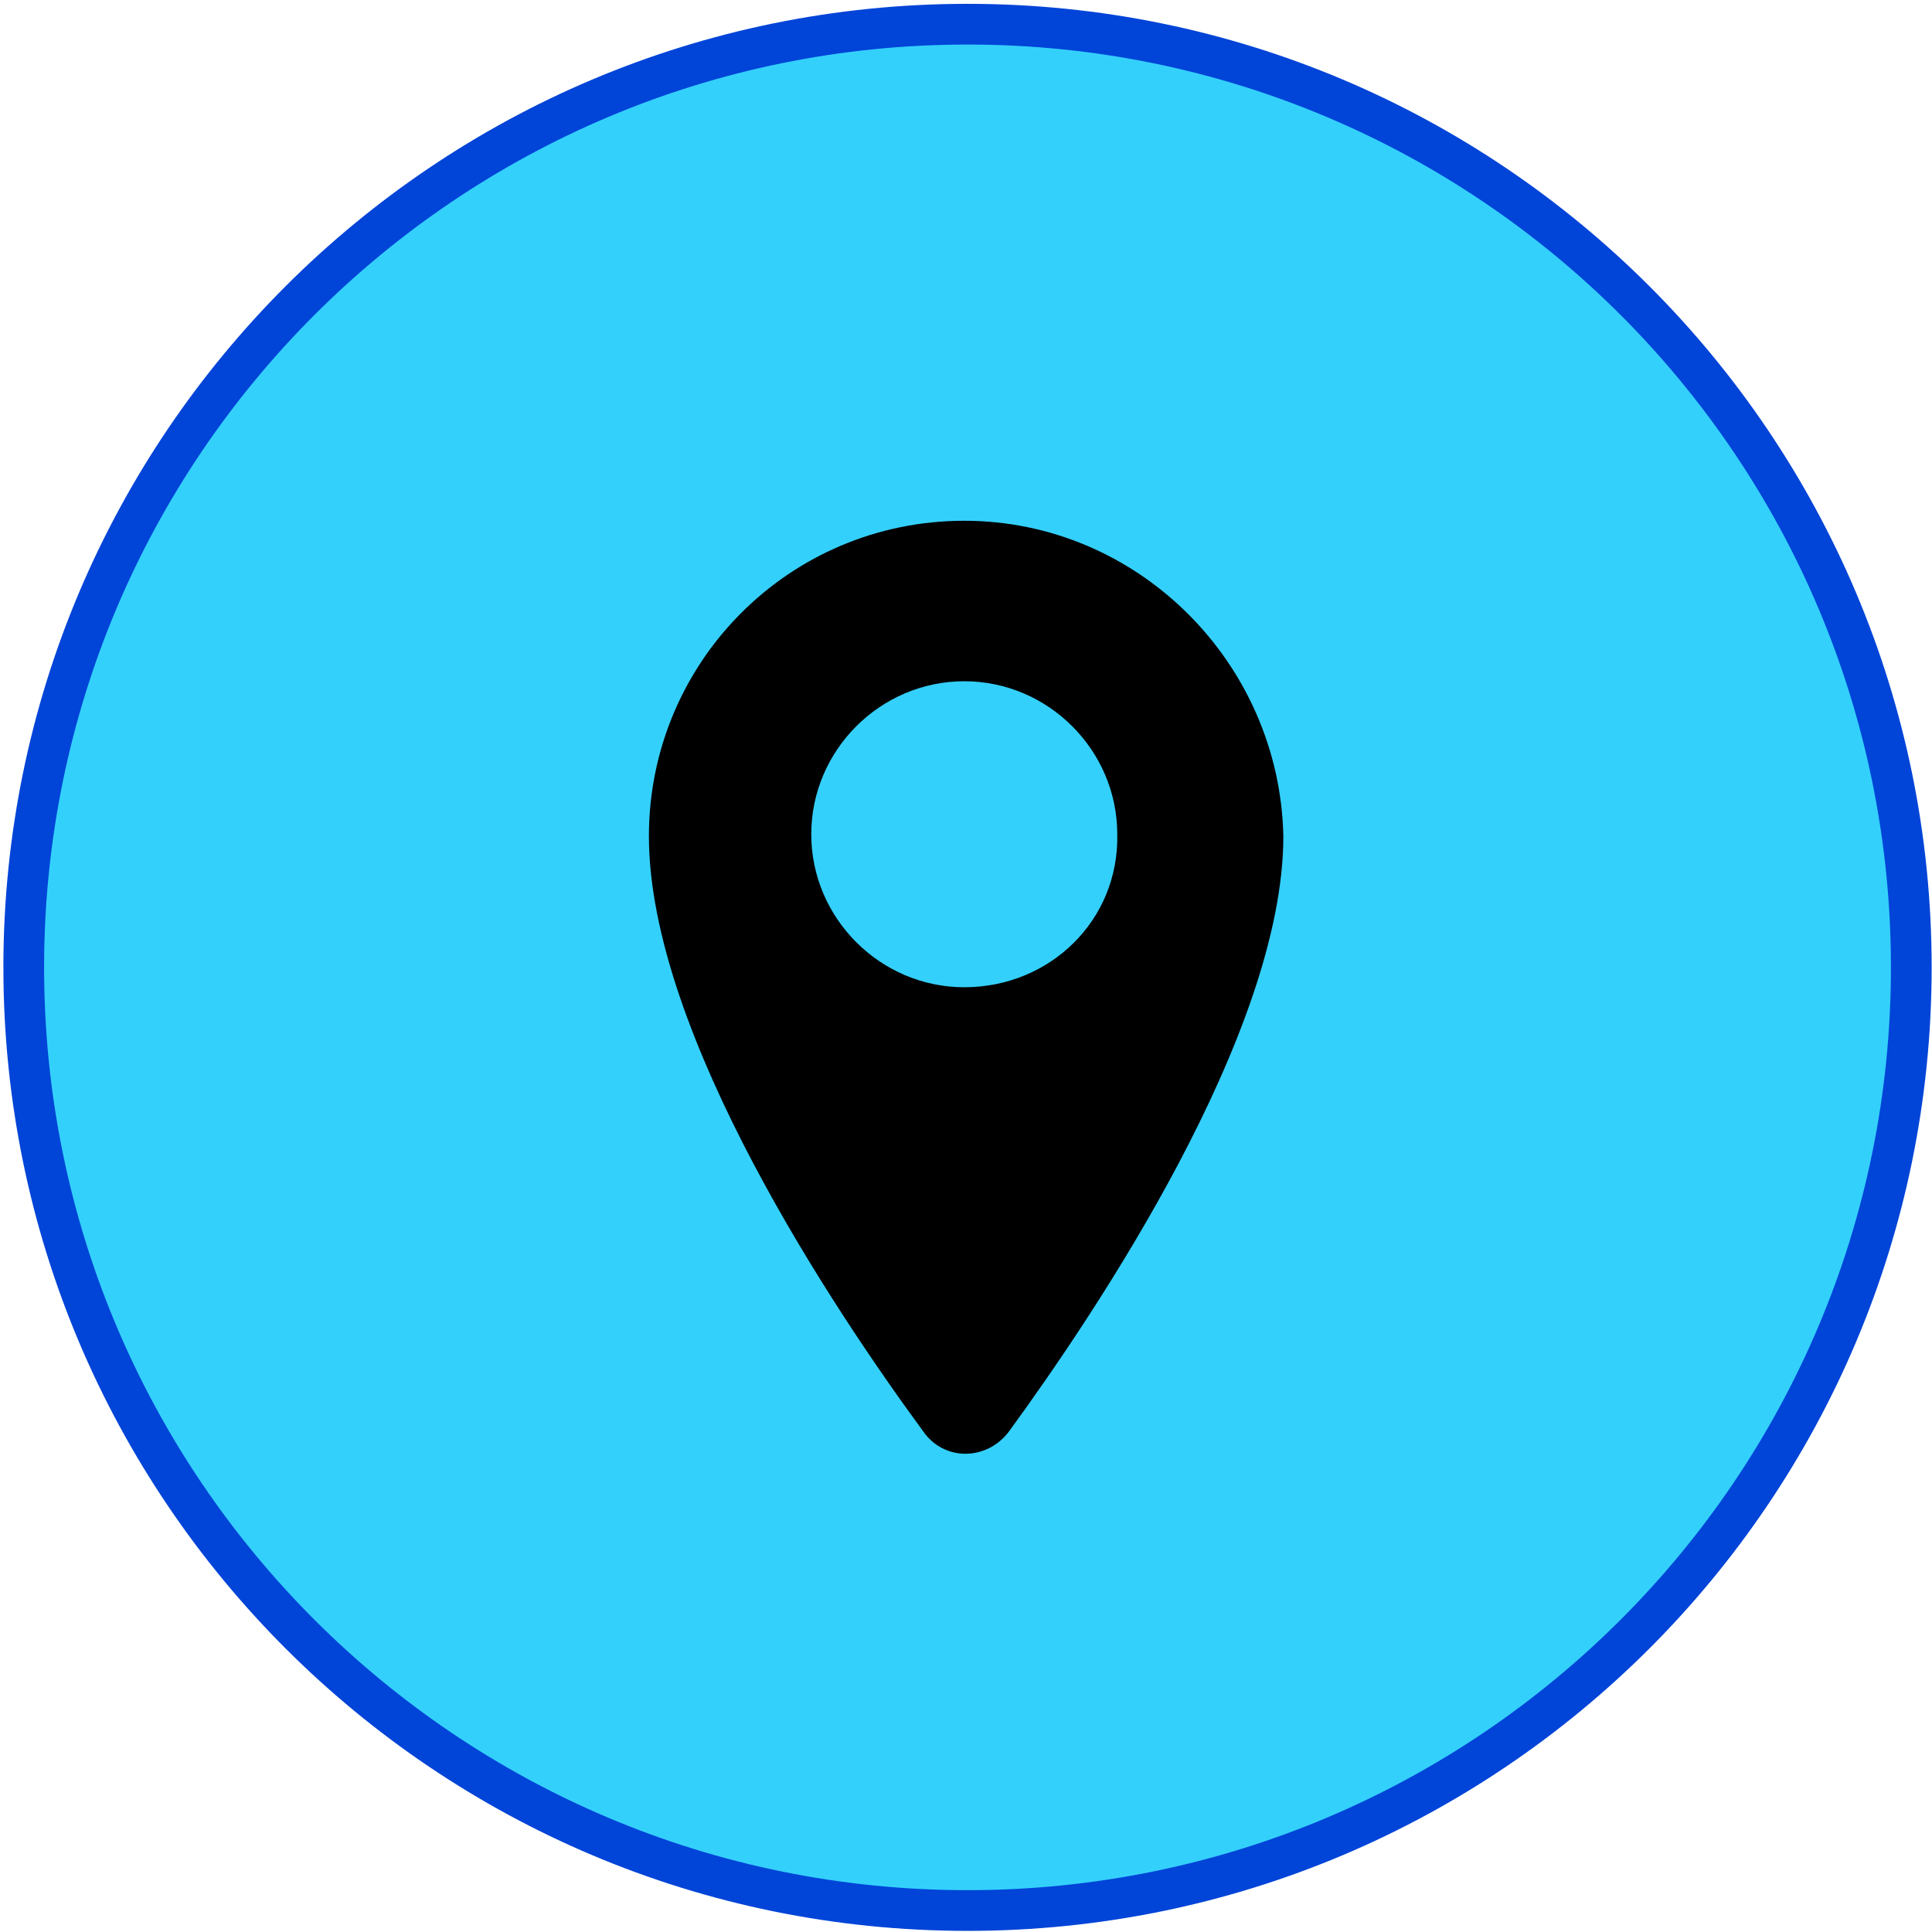
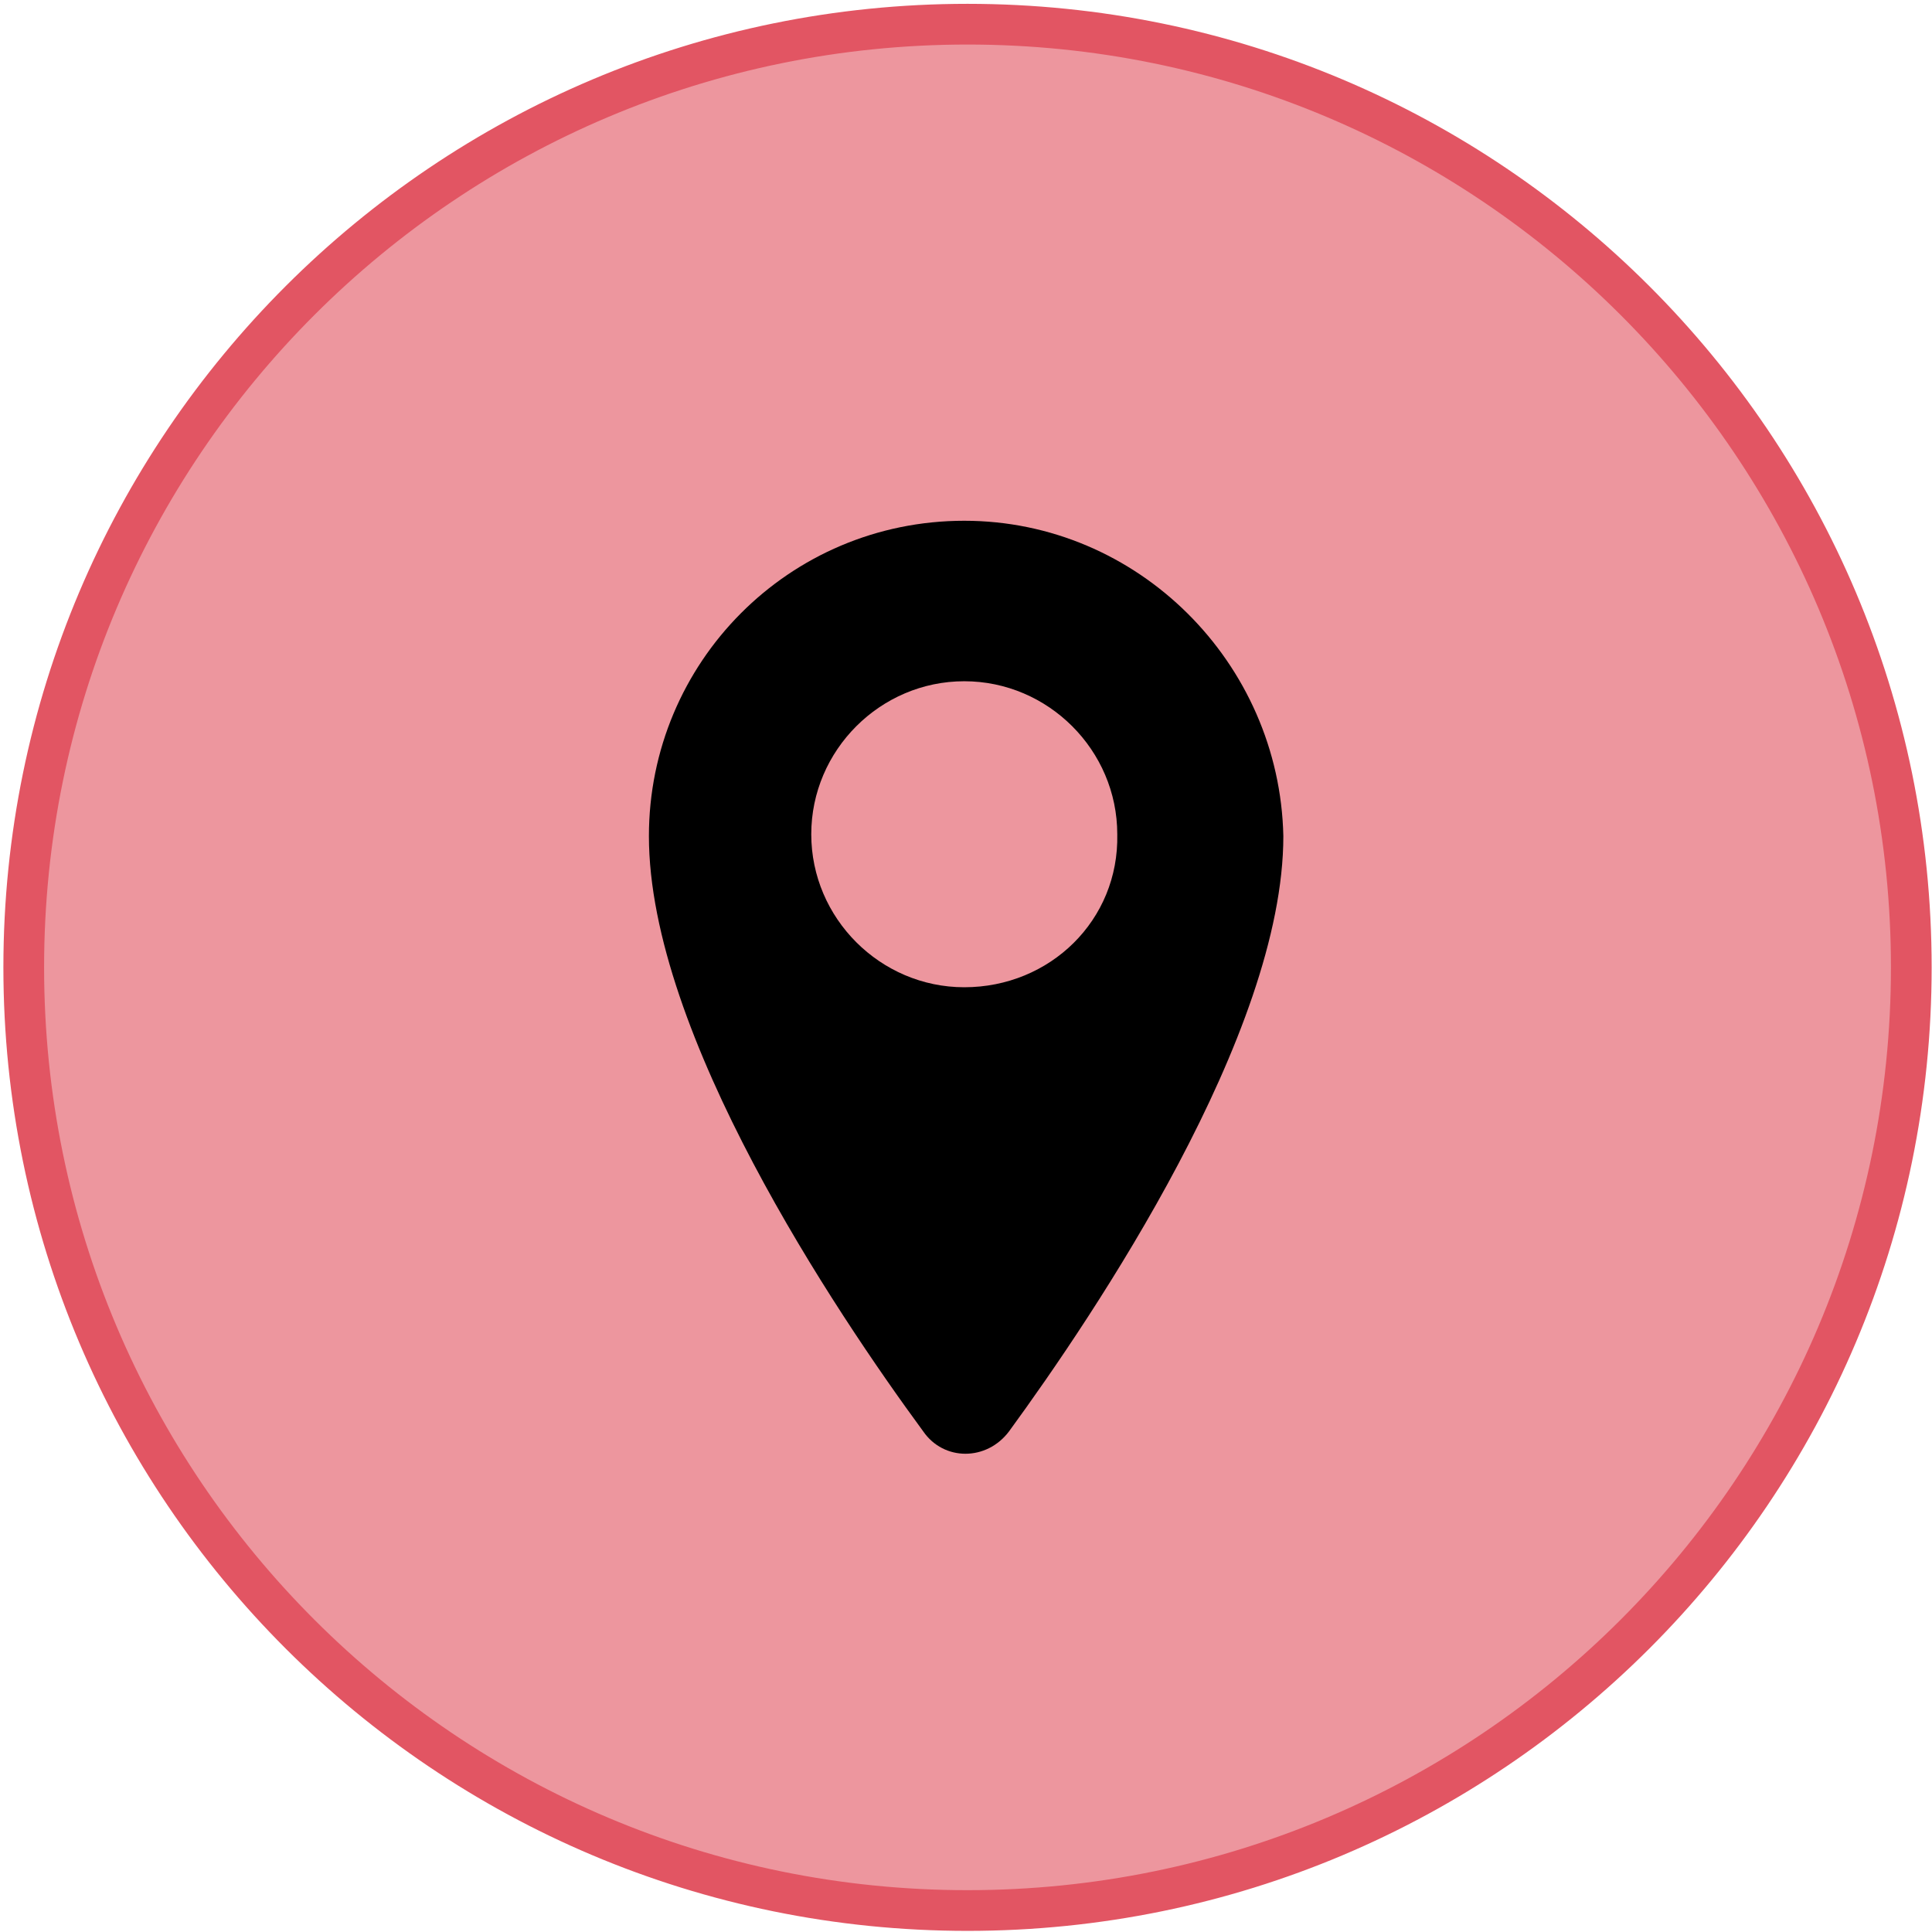
<svg xmlns="http://www.w3.org/2000/svg" version="1.1" width="128.0px" viewBox="0 0 128.0 128.0" height="128.0px">
  <g>
    <g transform="translate(0, 0) scale(1.0 1.0) ">
      <defs id="defs4" />
      <g id="layer1" transform="translate(0,-956.3622)">
-         <path d="m 126.628,1020.452 a 62.527,62.487 0 0 1 -125.055,0 62.527,62.487 0 1 1 125.055,0 z" style="fill:#34d0fc;fill-opacity:1;fill-rule:nonzero;stroke:#0044d8;stroke-width:2.697;stroke-linecap:butt;stroke-linejoin:round;stroke-miterlimit:4;stroke-dasharray:none;stroke-dashoffset:0;stroke-opacity:1" id="path1873" />
+         <path d="m 126.628,1020.452 a 62.527,62.487 0 0 1 -125.055,0 62.527,62.487 0 1 1 125.055,0 z" style="fill:#ed969e;fill-opacity:1;fill-rule:nonzero;stroke:#e25563;stroke-width:2.697;stroke-linecap:butt;stroke-linejoin:round;stroke-miterlimit:4;stroke-dasharray:none;stroke-dashoffset:0;stroke-opacity:1" id="path1873" />
      </g>
    </g>
    <g transform="translate(0, 0) scale(1.0 1.0) ">
      <defs id="defs5" />
      <path d="m 63.885,34.502 c -11.621,0 -20.893,9.396 -20.893,20.893 0,13.104 12.363,31.524 18.173,39.436 1.36,1.978 4.203,1.978 5.687,0 C 72.539,87.043 85.025,68.499 85.025,55.395 84.777,43.898 75.382,34.502 63.885,34.502 Z m 0,30.906 c -5.563,0 -10.137,-4.574 -10.137,-10.137 0,-5.563 4.574,-10.137 10.137,-10.137 5.563,0 10.137,4.574 10.137,10.137 0.124,5.687 -4.451,10.137 -10.137,10.137 z" id="path148" style="stroke-width:1" />
    </g>
  </g>
</svg>
